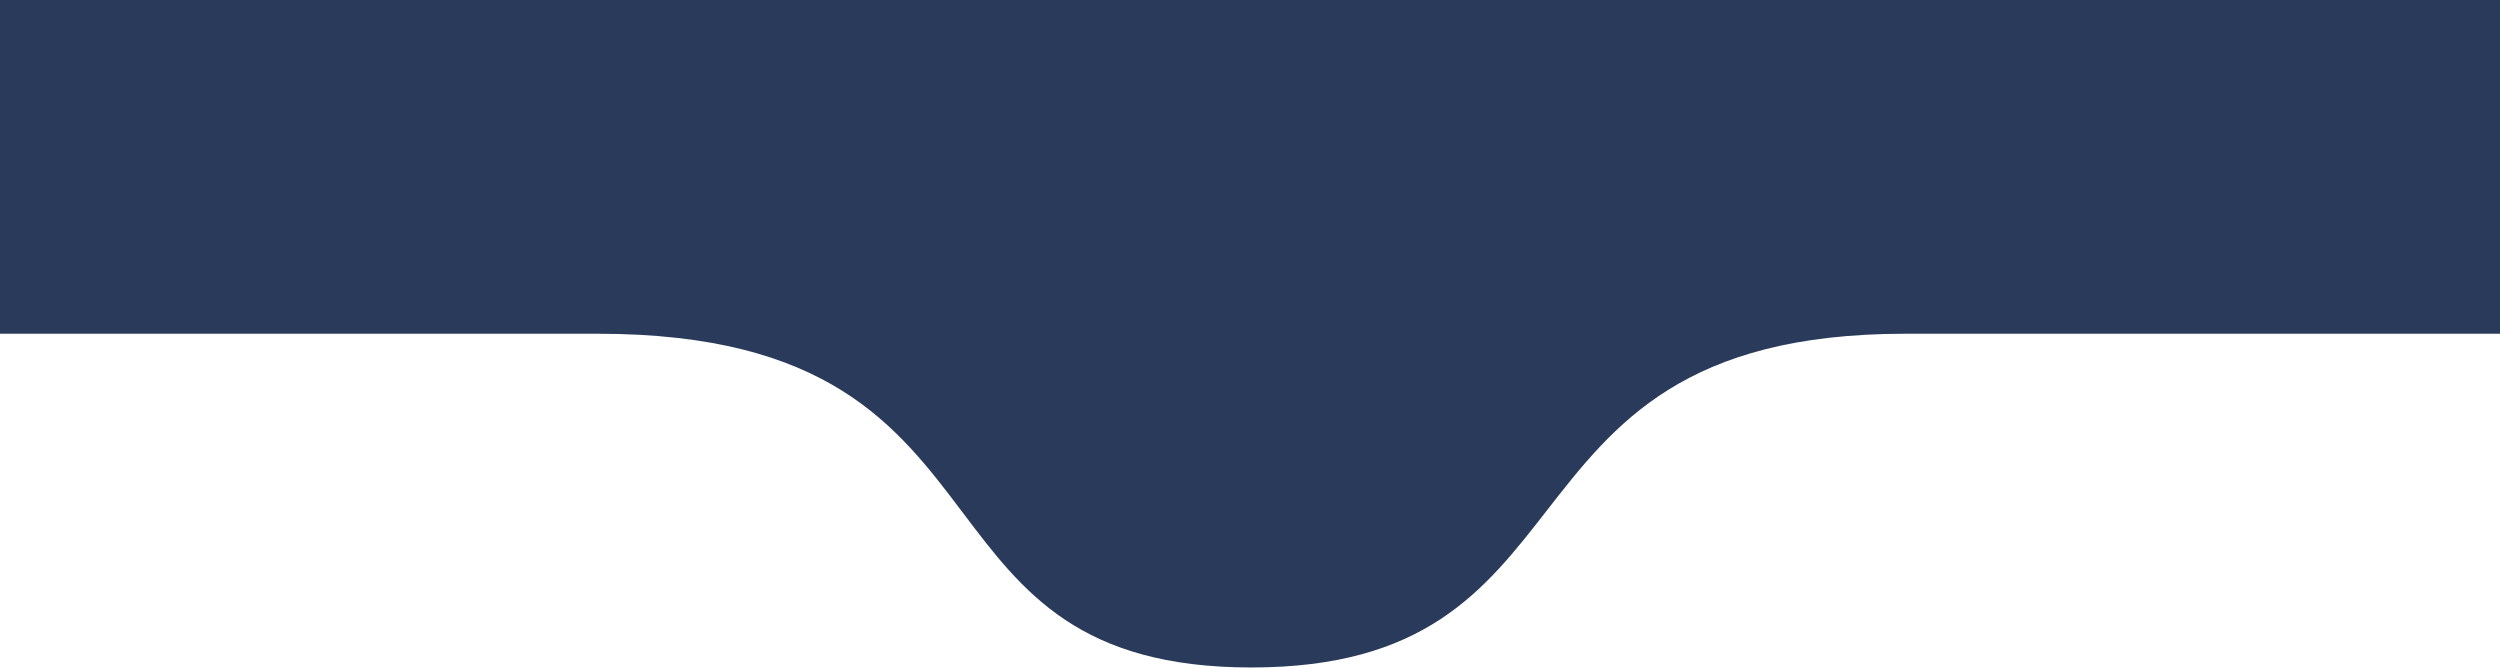
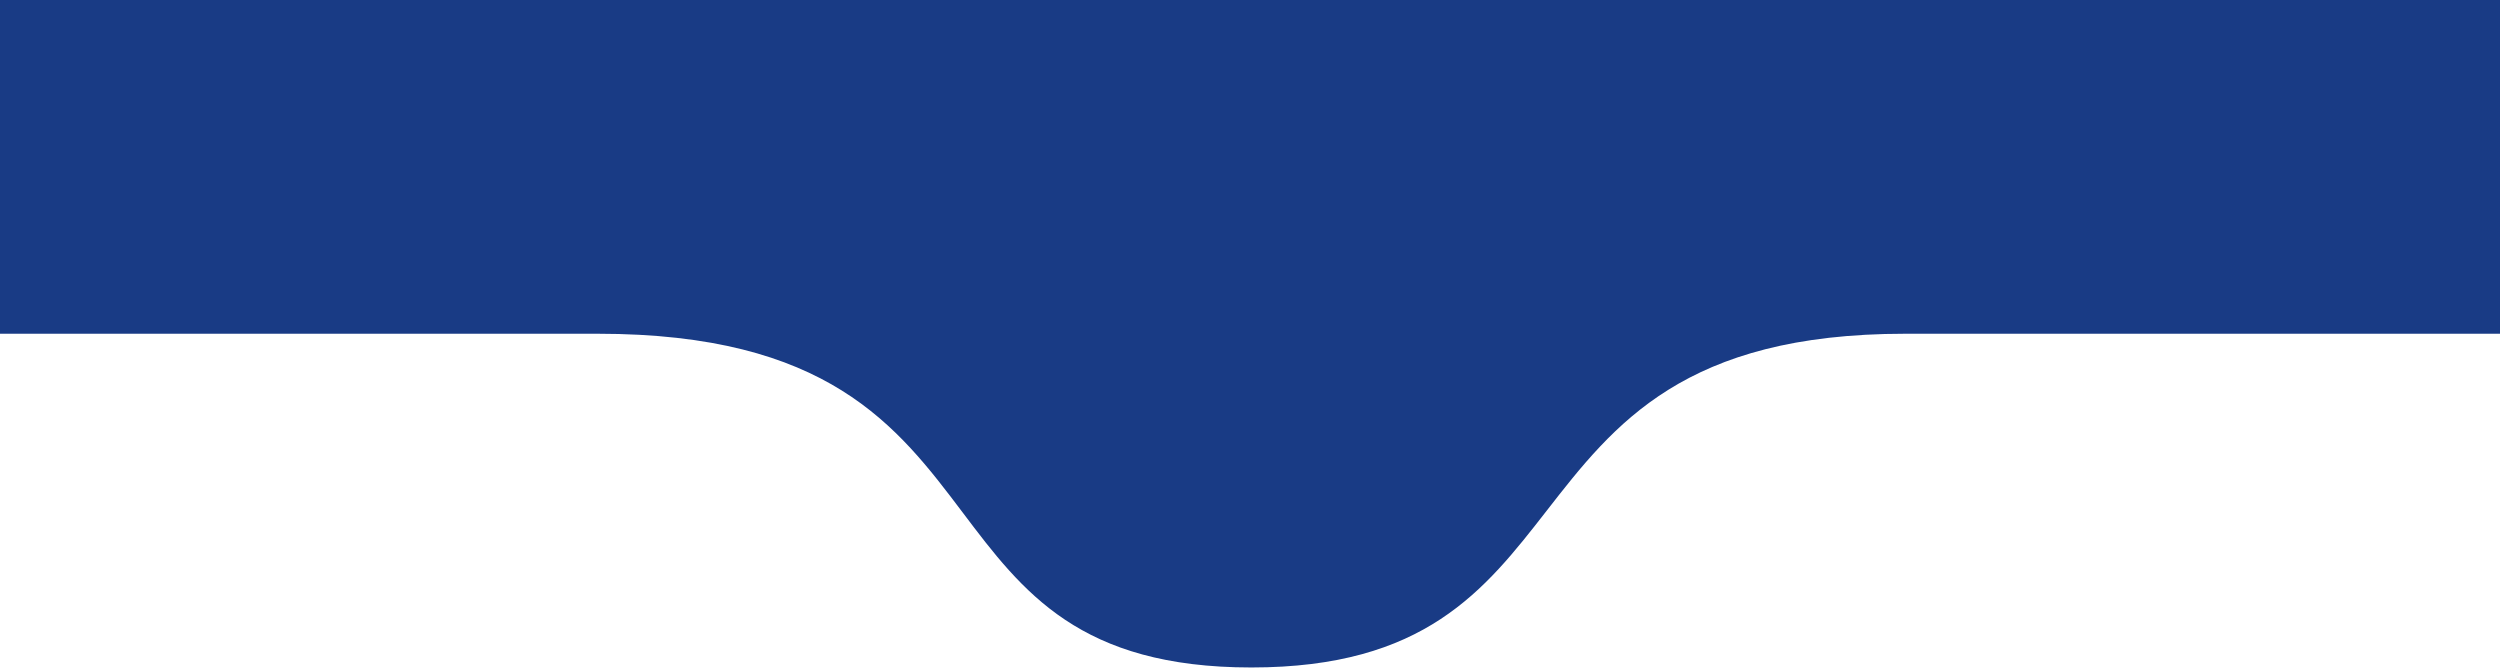
<svg xmlns="http://www.w3.org/2000/svg" width="824" height="220" viewBox="0 0 824 220" fill="none">
-   <path fill-rule="evenodd" clip-rule="evenodd" d="M412.459 0H0V110H197C272.818 110 295.648 140.243 317.367 169.013C337.07 195.112 355.858 220 412.459 220C469.56 220 489.279 194.671 509.793 168.321C532.029 139.76 555.197 110 627.917 110H824V0H412.459Z" fill="#293A5B" />
+   <path fill-rule="evenodd" clip-rule="evenodd" d="M412.459 0H0V110H197C272.818 110 295.648 140.243 317.367 169.013C337.07 195.112 355.858 220 412.459 220C469.56 220 489.279 194.671 509.793 168.321C532.029 139.76 555.197 110 627.917 110H824V0H412.459Z" fill="#193b85" />
</svg>
